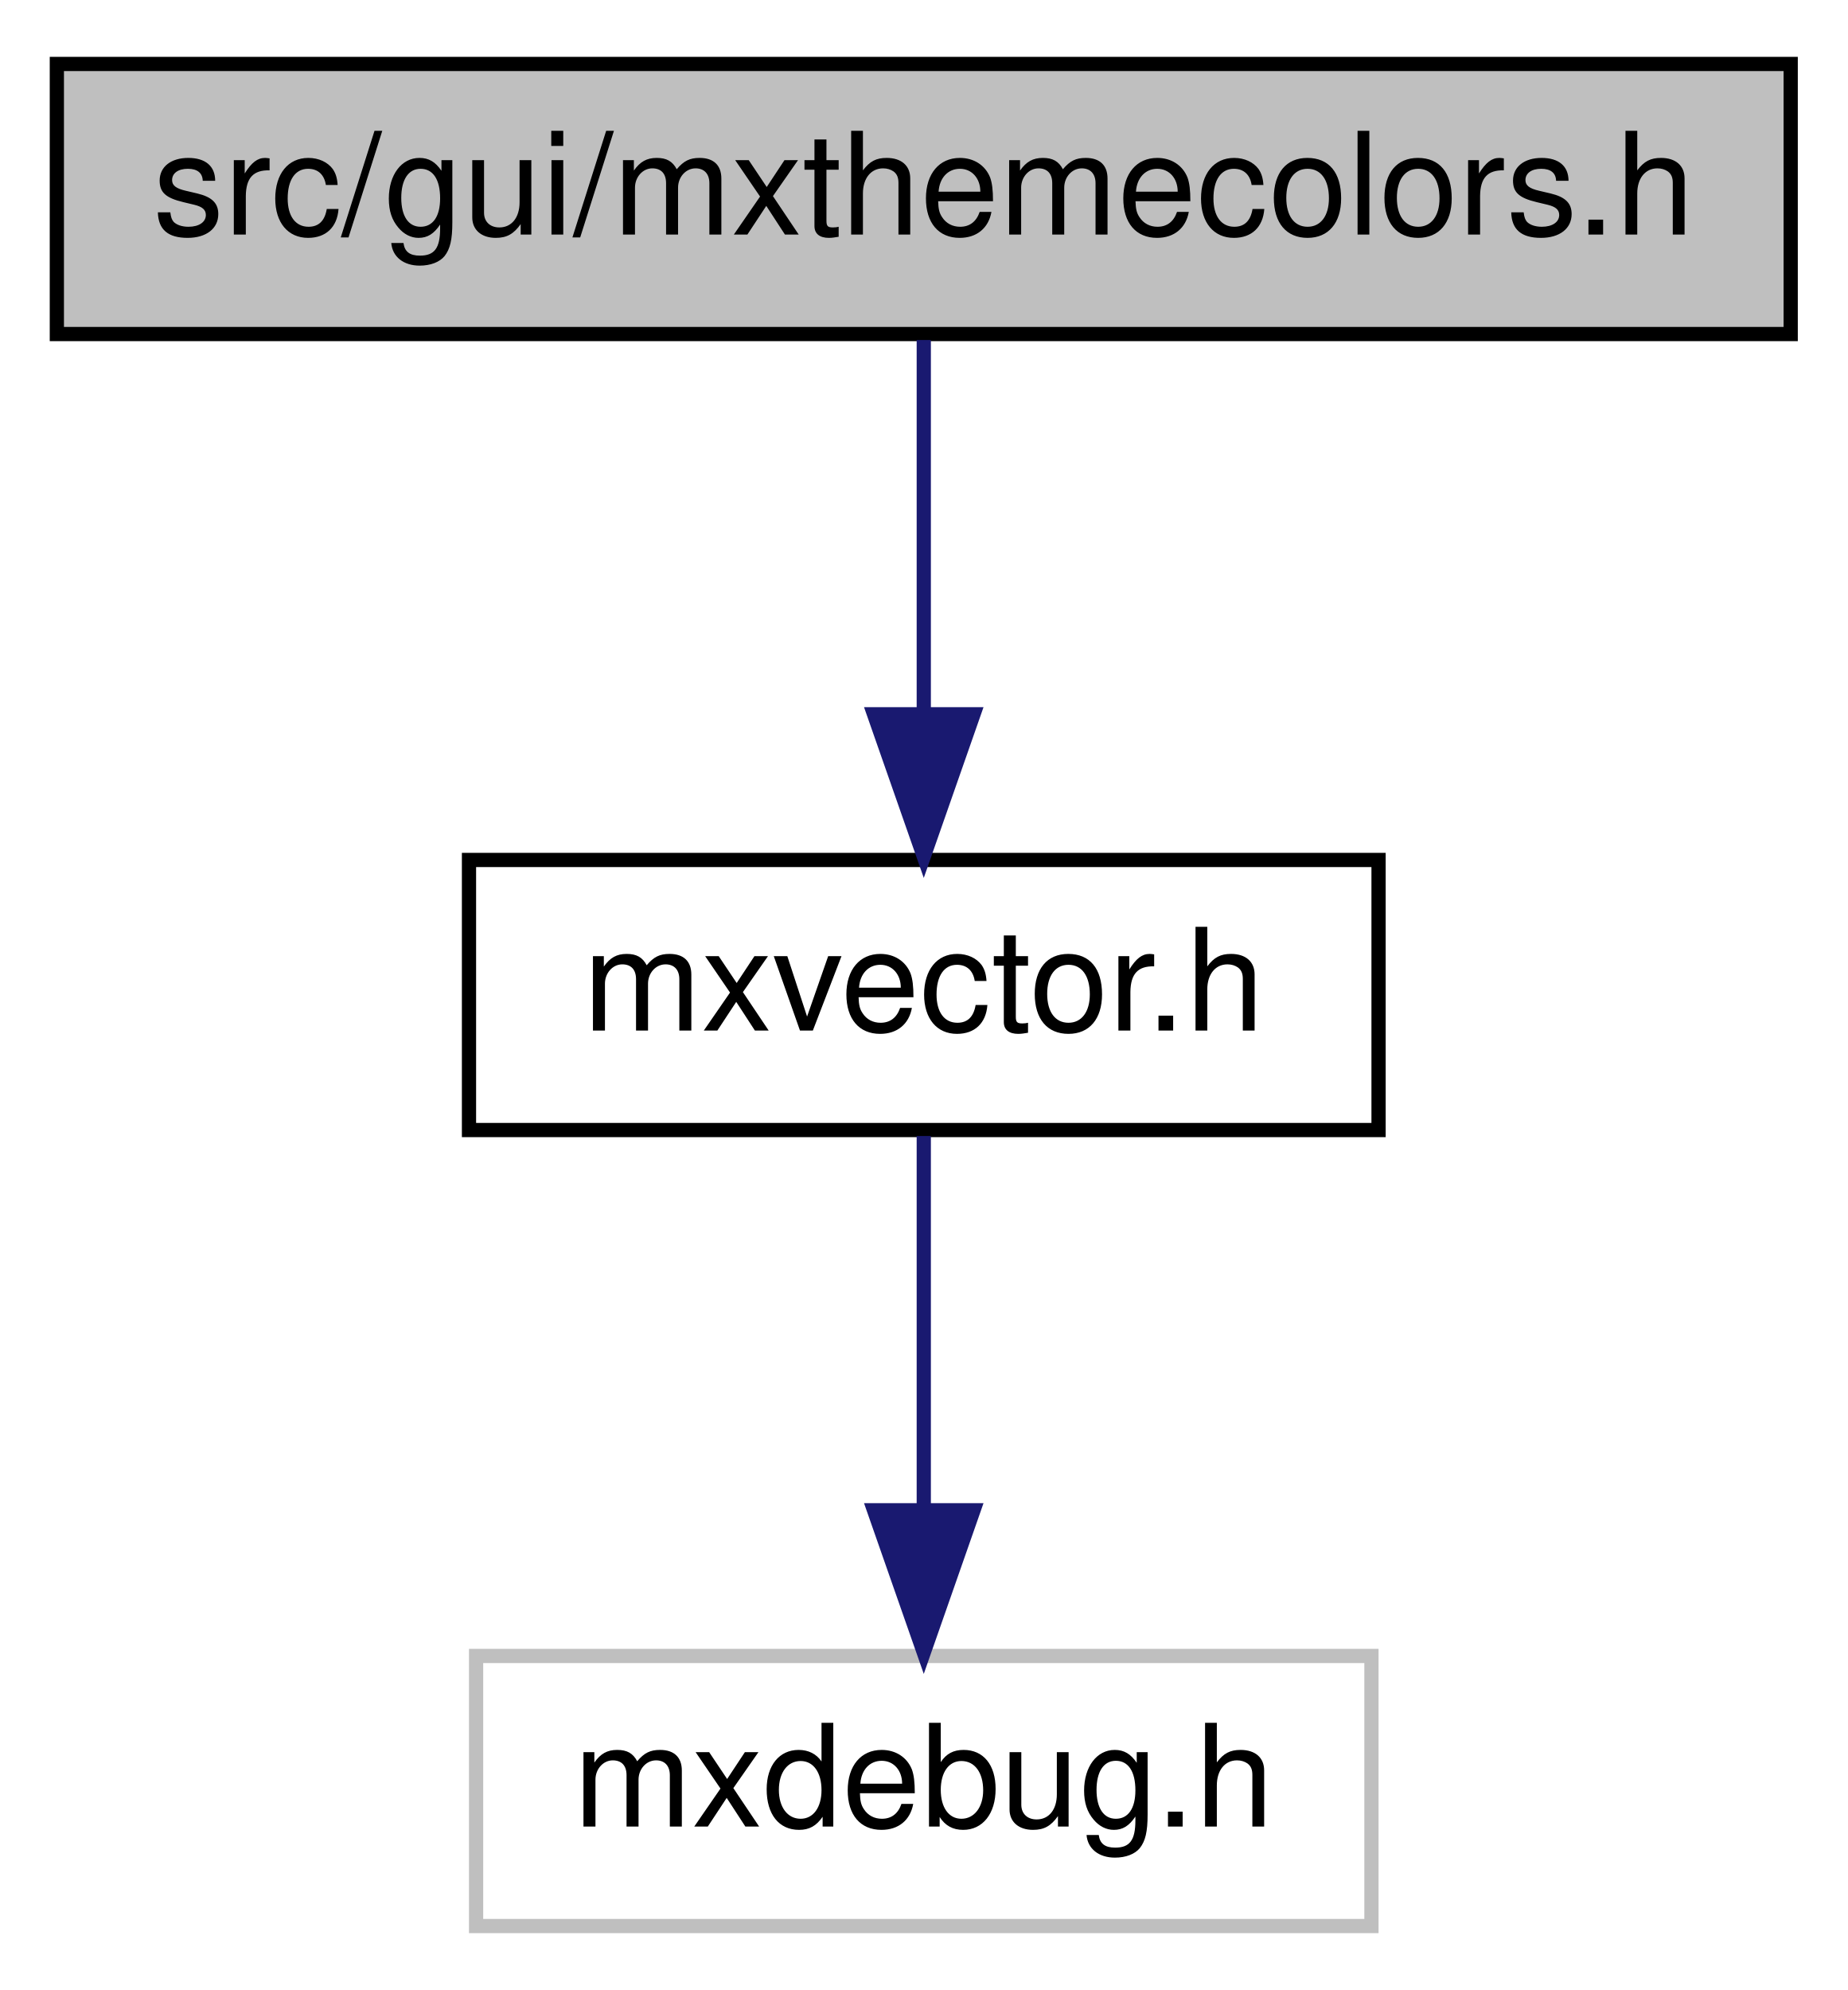
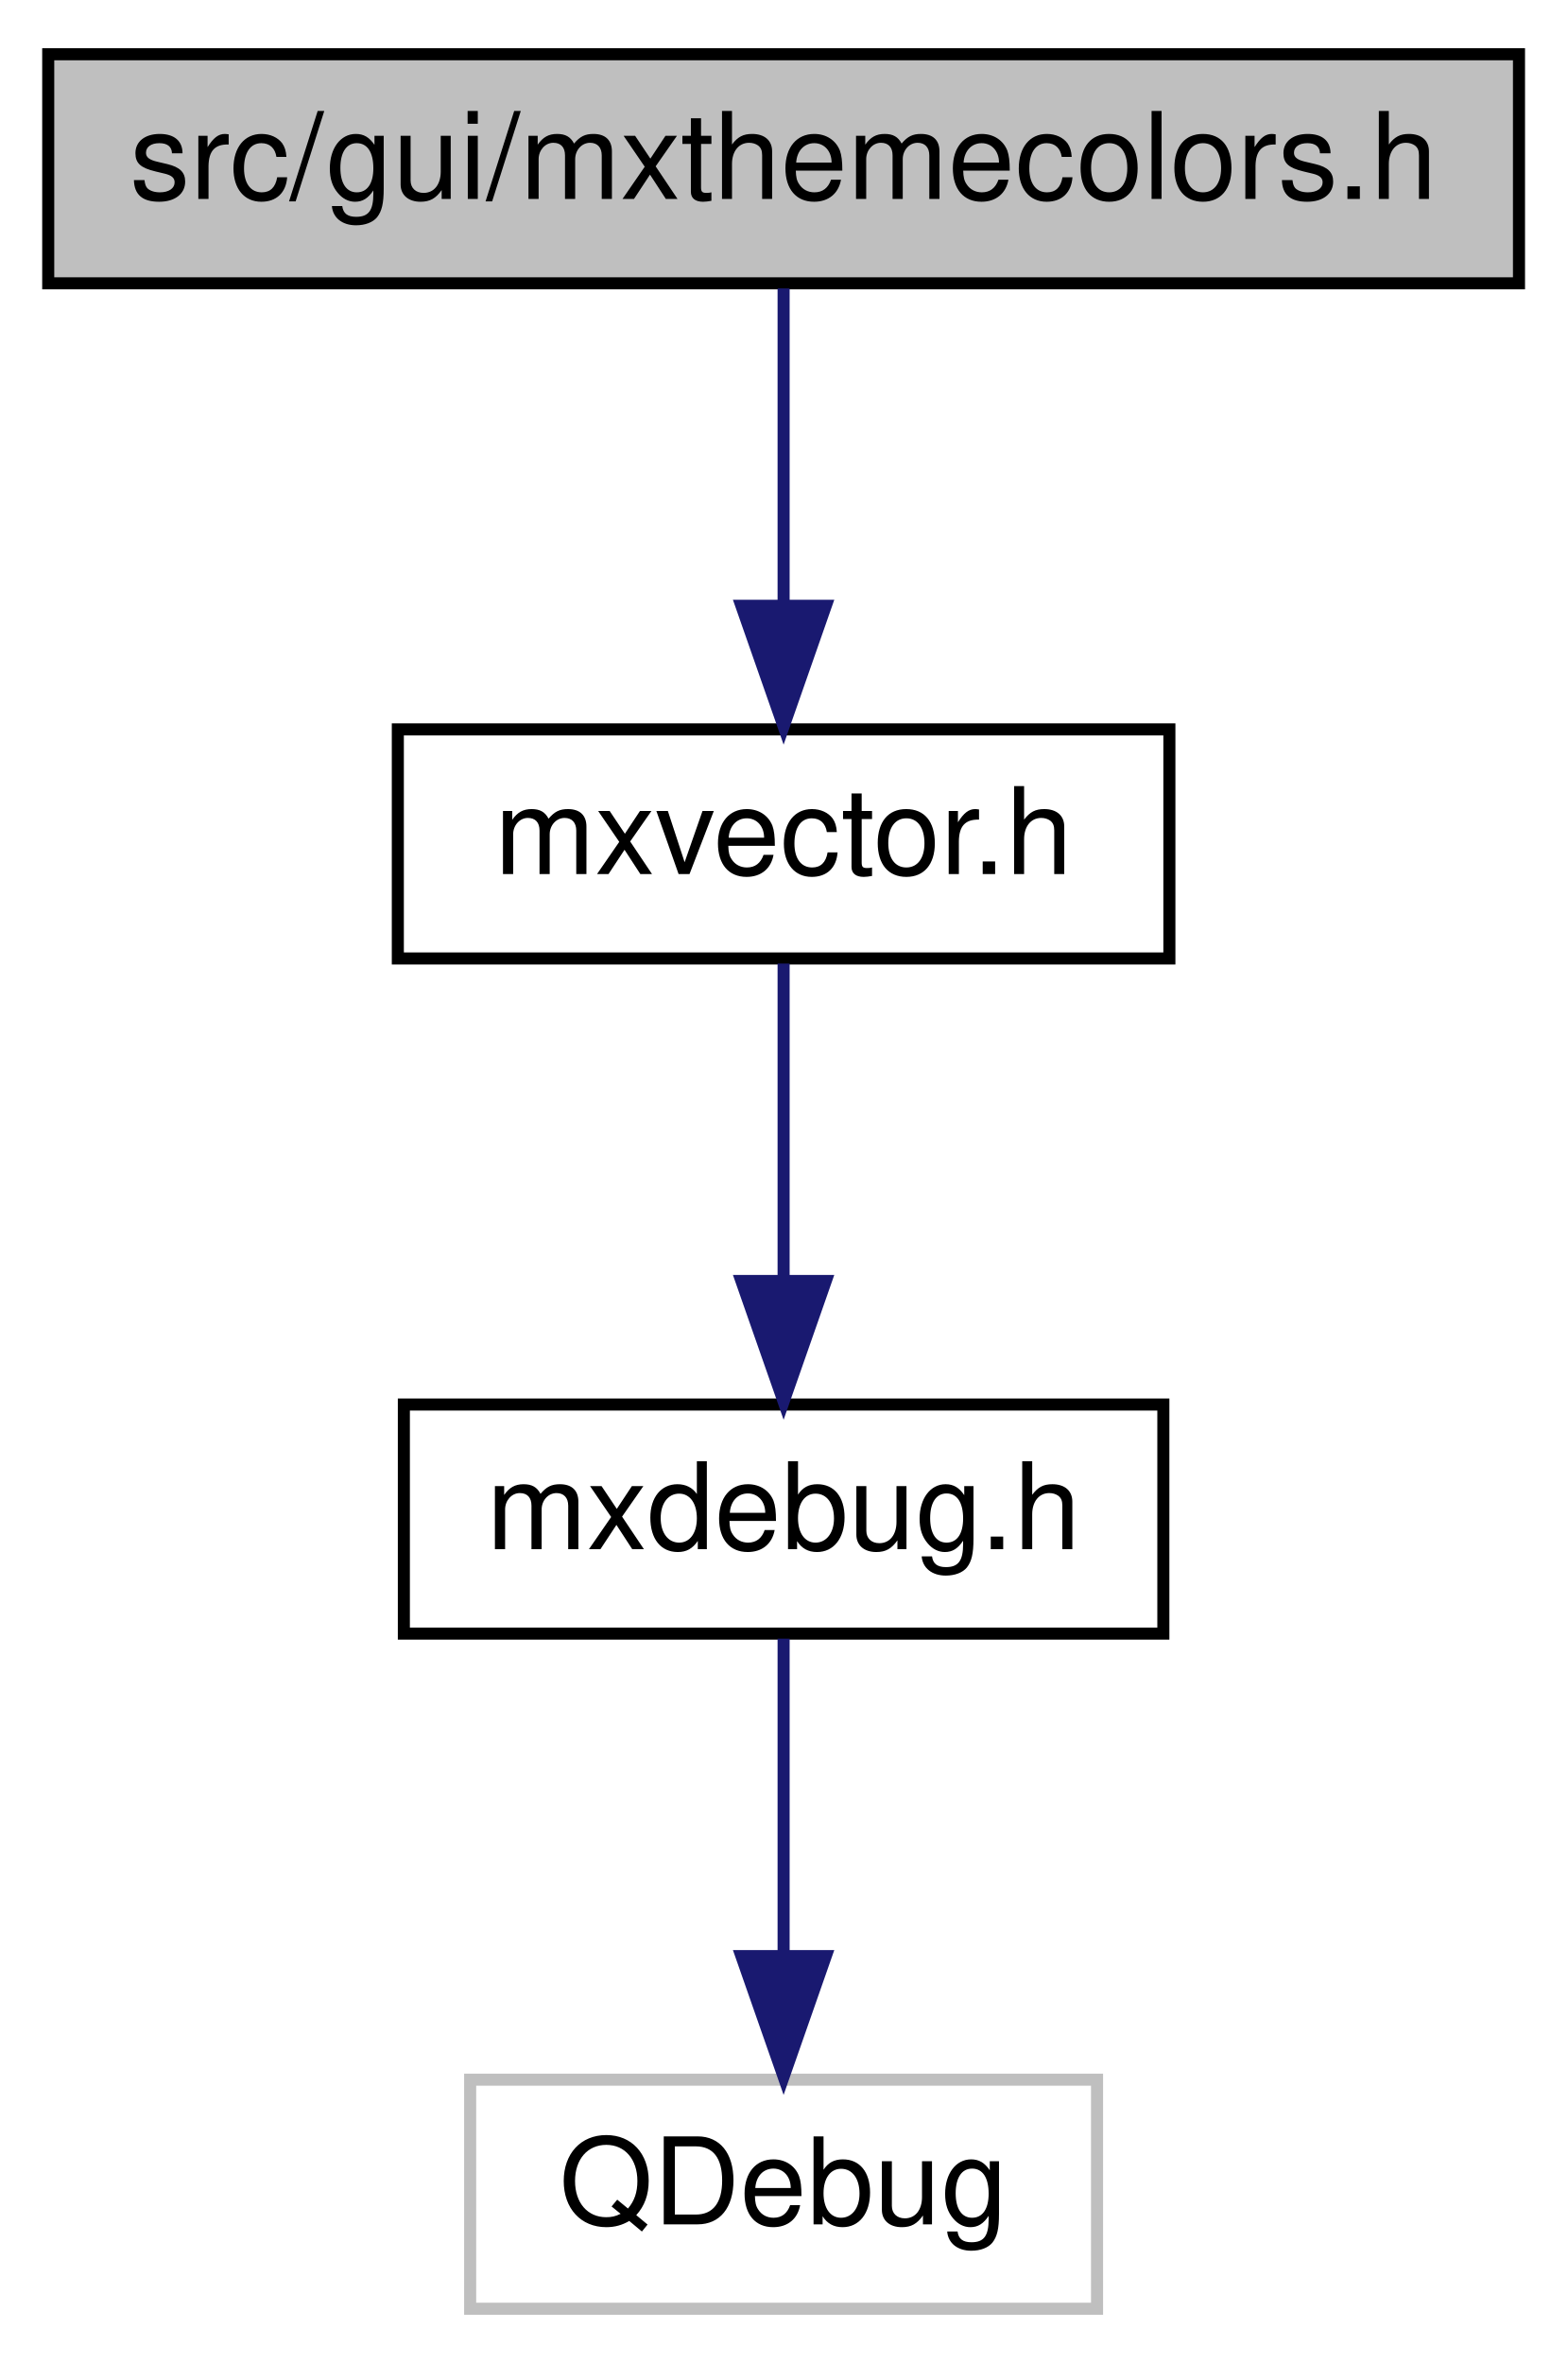
- <svg xmlns="http://www.w3.org/2000/svg" xmlns:xlink="http://www.w3.org/1999/xlink" width="130pt" height="140pt" viewBox="0.00 0.00 130.00 140.00">
-   <g id="graph0" class="graph" transform="scale(1 1) rotate(0) translate(4 136)">
+ <svg xmlns="http://www.w3.org/2000/svg" xmlns:xlink="http://www.w3.org/1999/xlink" width="130pt" height="196pt" viewBox="0.00 0.00 130.00 196.00">
+   <g id="graph0" class="graph" transform="scale(1 1) rotate(0) translate(4 192)">
    <g id="node1" class="node">
      <g id="a_node1">
        <a xlink:title=" ">
-           <polygon fill="#bfbfbf" stroke="black" points="0,-112.5 0,-131.5 122,-131.5 122,-112.5 0,-112.5" />
-           <text text-anchor="middle" x="61" y="-119.5" font-family="Helvetica,sans-Serif" font-size="10.00">src/gui/mxthemecolors.h</text>
+           <polygon fill="#bfbfbf" stroke="black" points="0,-168.5 0,-187.5 122,-187.5 122,-168.5 0,-168.5" />
+           <text text-anchor="middle" x="61" y="-175.5" font-family="Helvetica,sans-Serif" font-size="10.00">src/gui/mxthemecolors.h</text>
        </a>
      </g>
    </g>
    <g id="node2" class="node">
      <g id="a_node2">
        <a xlink:href="mxvector_8h.html" target="_top" xlink:title=" ">
-           <polygon fill="none" stroke="black" points="29,-56.5 29,-75.5 93,-75.5 93,-56.5 29,-56.5" />
-           <text text-anchor="middle" x="61" y="-63.5" font-family="Helvetica,sans-Serif" font-size="10.00">mxvector.h</text>
+           <polygon fill="none" stroke="black" points="29,-112.5 29,-131.5 93,-131.5 93,-112.5 29,-112.5" />
+           <text text-anchor="middle" x="61" y="-119.5" font-family="Helvetica,sans-Serif" font-size="10.00">mxvector.h</text>
        </a>
      </g>
    </g>
    <g id="edge1" class="edge">
-       <path fill="none" stroke="midnightblue" d="M61,-112.08C61,-105.01 61,-94.86 61,-85.99" />
-       <polygon fill="midnightblue" stroke="midnightblue" points="64.5,-85.75 61,-75.75 57.5,-85.75 64.5,-85.75" />
+       <path fill="none" stroke="midnightblue" d="M61,-168.08C61,-161.01 61,-150.86 61,-141.99" />
+       <polygon fill="midnightblue" stroke="midnightblue" points="64.5,-141.75 61,-131.75 57.5,-141.75 64.5,-141.75" />
    </g>
    <g id="node3" class="node">
      <g id="a_node3">
-         <a xlink:title=" ">
-           <polygon fill="none" stroke="#bfbfbf" points="29.5,-0.5 29.5,-19.5 92.5,-19.5 92.5,-0.5 29.5,-0.5" />
-           <text text-anchor="middle" x="61" y="-7.5" font-family="Helvetica,sans-Serif" font-size="10.00">mxdebug.h</text>
+         <a xlink:href="mxdebug_8h.html" target="_top" xlink:title=" ">
+           <polygon fill="none" stroke="black" points="29.5,-56.5 29.5,-75.5 92.5,-75.5 92.5,-56.5 29.5,-56.5" />
+           <text text-anchor="middle" x="61" y="-63.5" font-family="Helvetica,sans-Serif" font-size="10.00">mxdebug.h</text>
        </a>
      </g>
    </g>
    <g id="edge2" class="edge">
+       <path fill="none" stroke="midnightblue" d="M61,-112.08C61,-105.01 61,-94.86 61,-85.99" />
+       <polygon fill="midnightblue" stroke="midnightblue" points="64.5,-85.75 61,-75.75 57.5,-85.75 64.5,-85.75" />
+     </g>
+     <g id="node4" class="node">
+       <g id="a_node4">
+         <a xlink:title=" ">
+           <polygon fill="none" stroke="#bfbfbf" points="35,-0.5 35,-19.5 87,-19.5 87,-0.5 35,-0.5" />
+           <text text-anchor="middle" x="61" y="-7.5" font-family="Helvetica,sans-Serif" font-size="10.00">QDebug</text>
+         </a>
+       </g>
+     </g>
+     <g id="edge3" class="edge">
      <path fill="none" stroke="midnightblue" d="M61,-56.08C61,-49.01 61,-38.86 61,-29.99" />
      <polygon fill="midnightblue" stroke="midnightblue" points="64.5,-29.75 61,-19.75 57.5,-29.75 64.5,-29.75" />
    </g>
  </g>
</svg>
